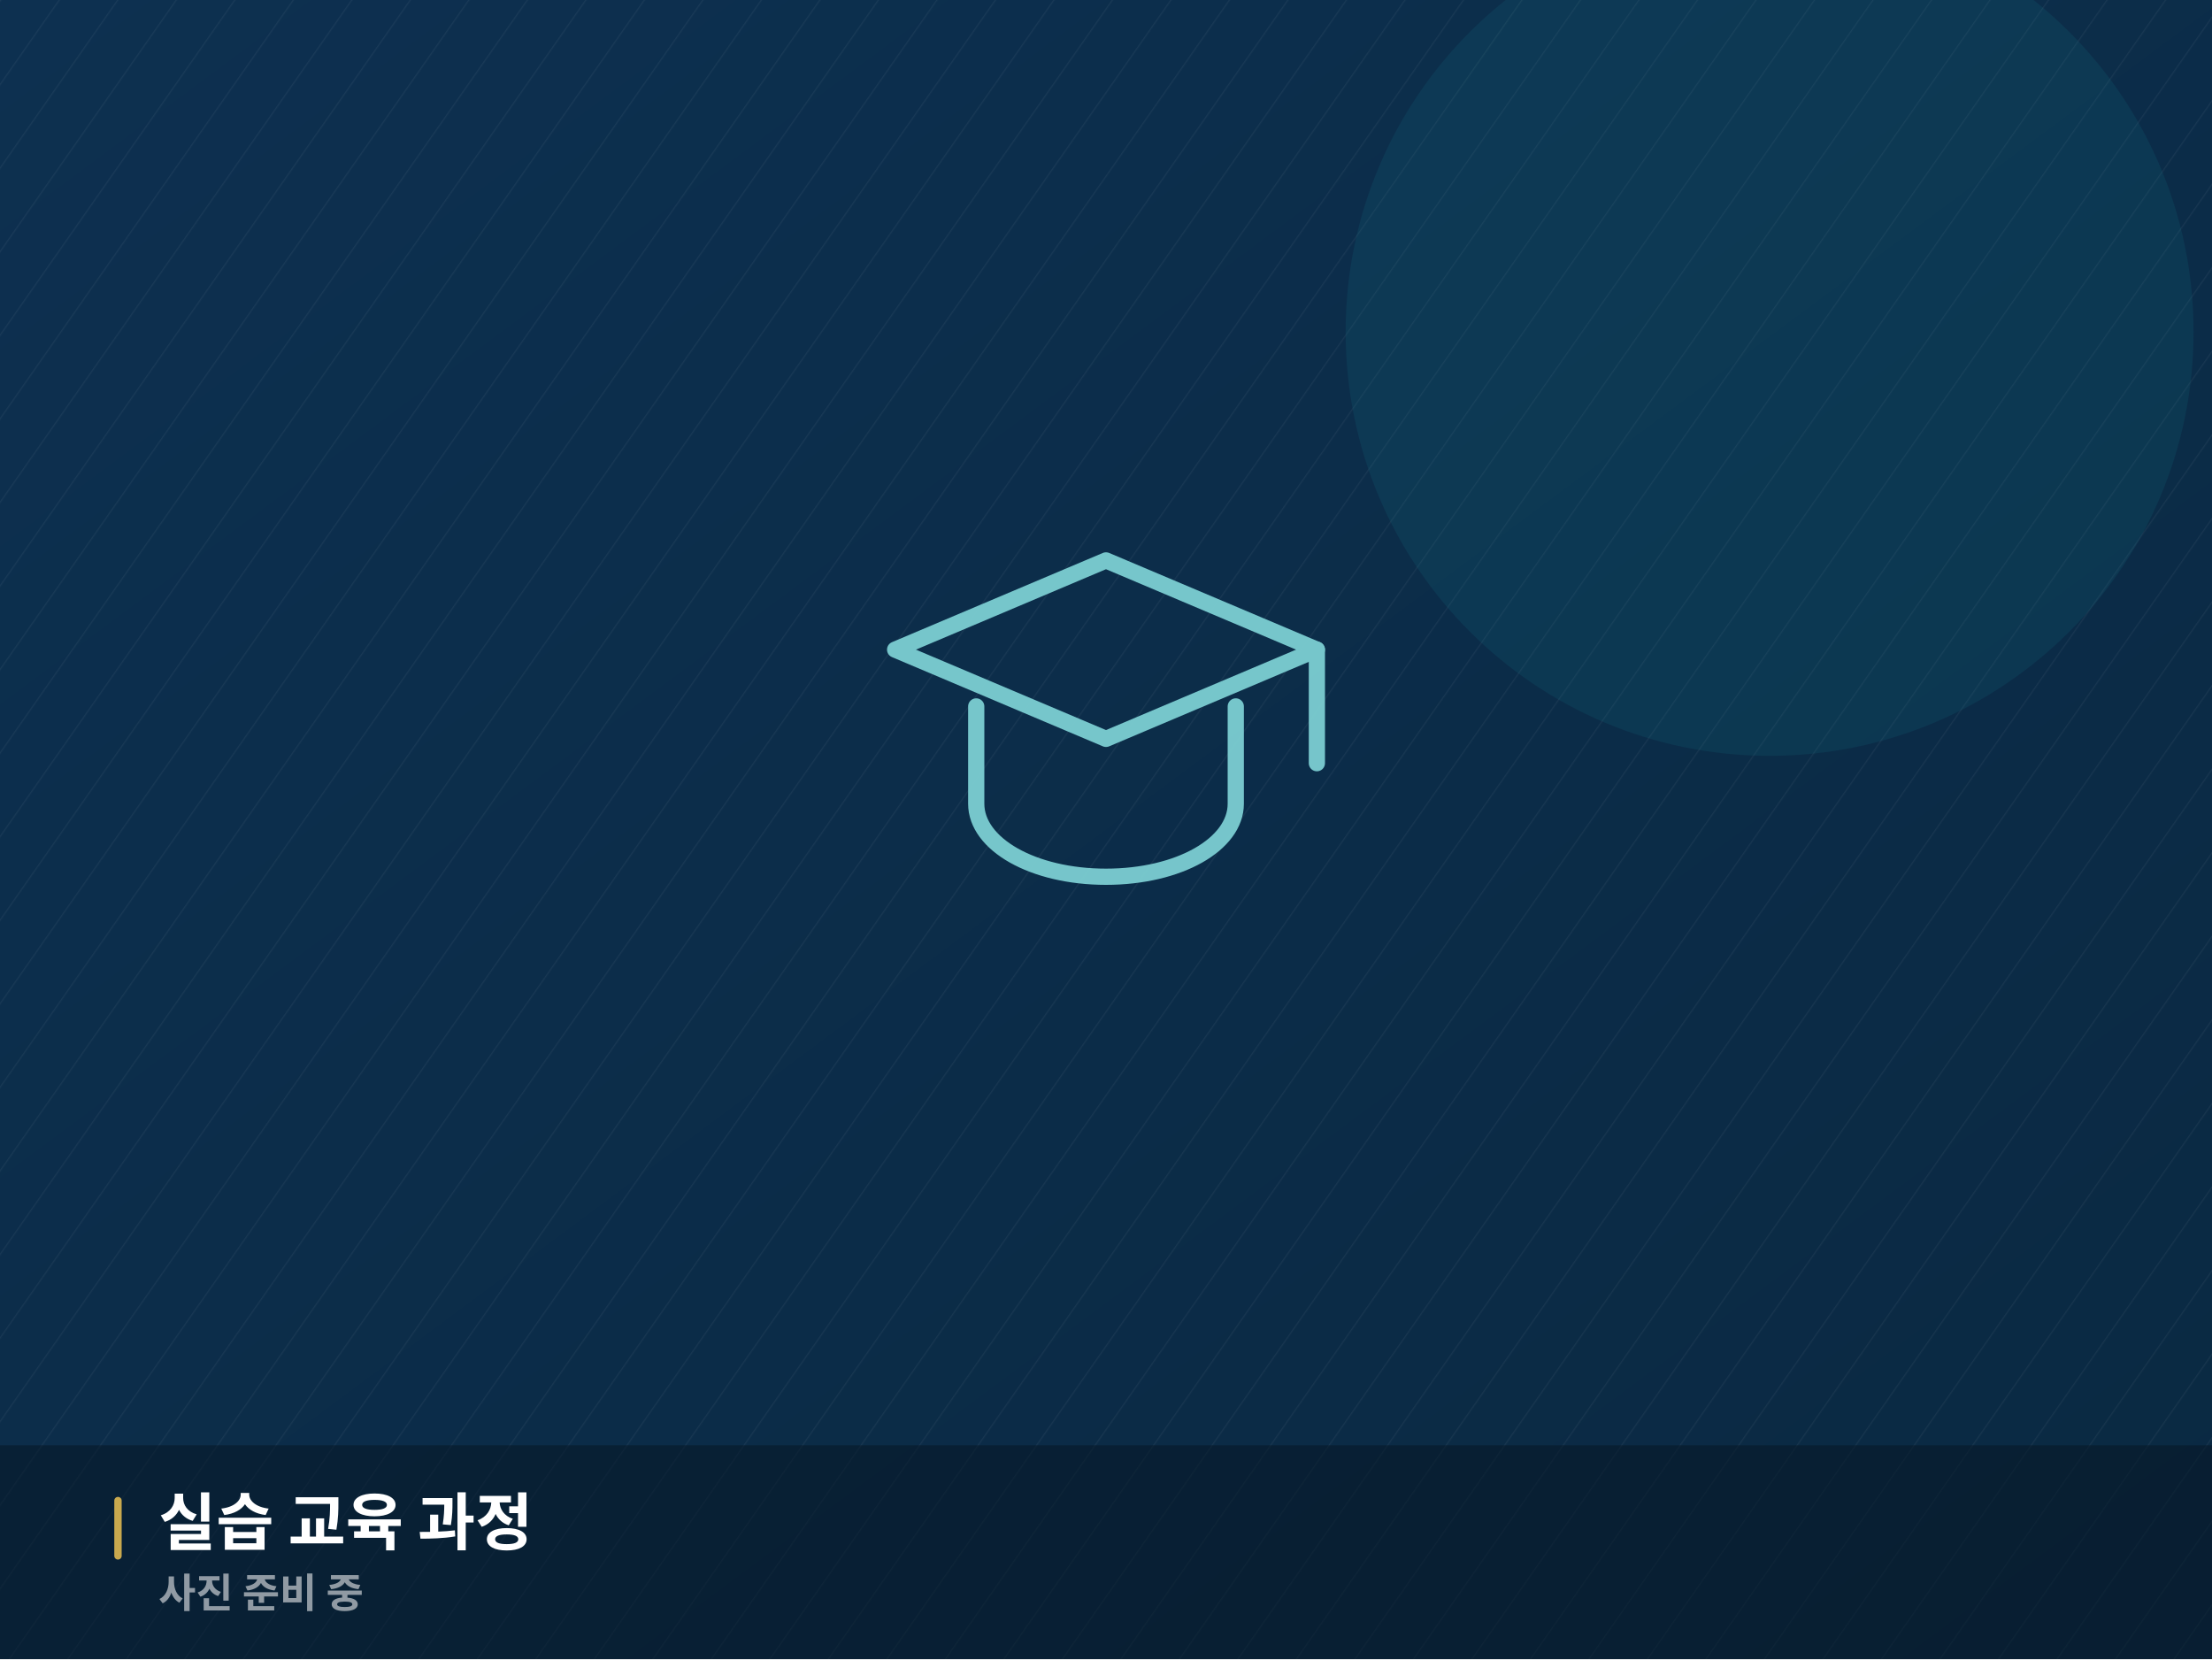
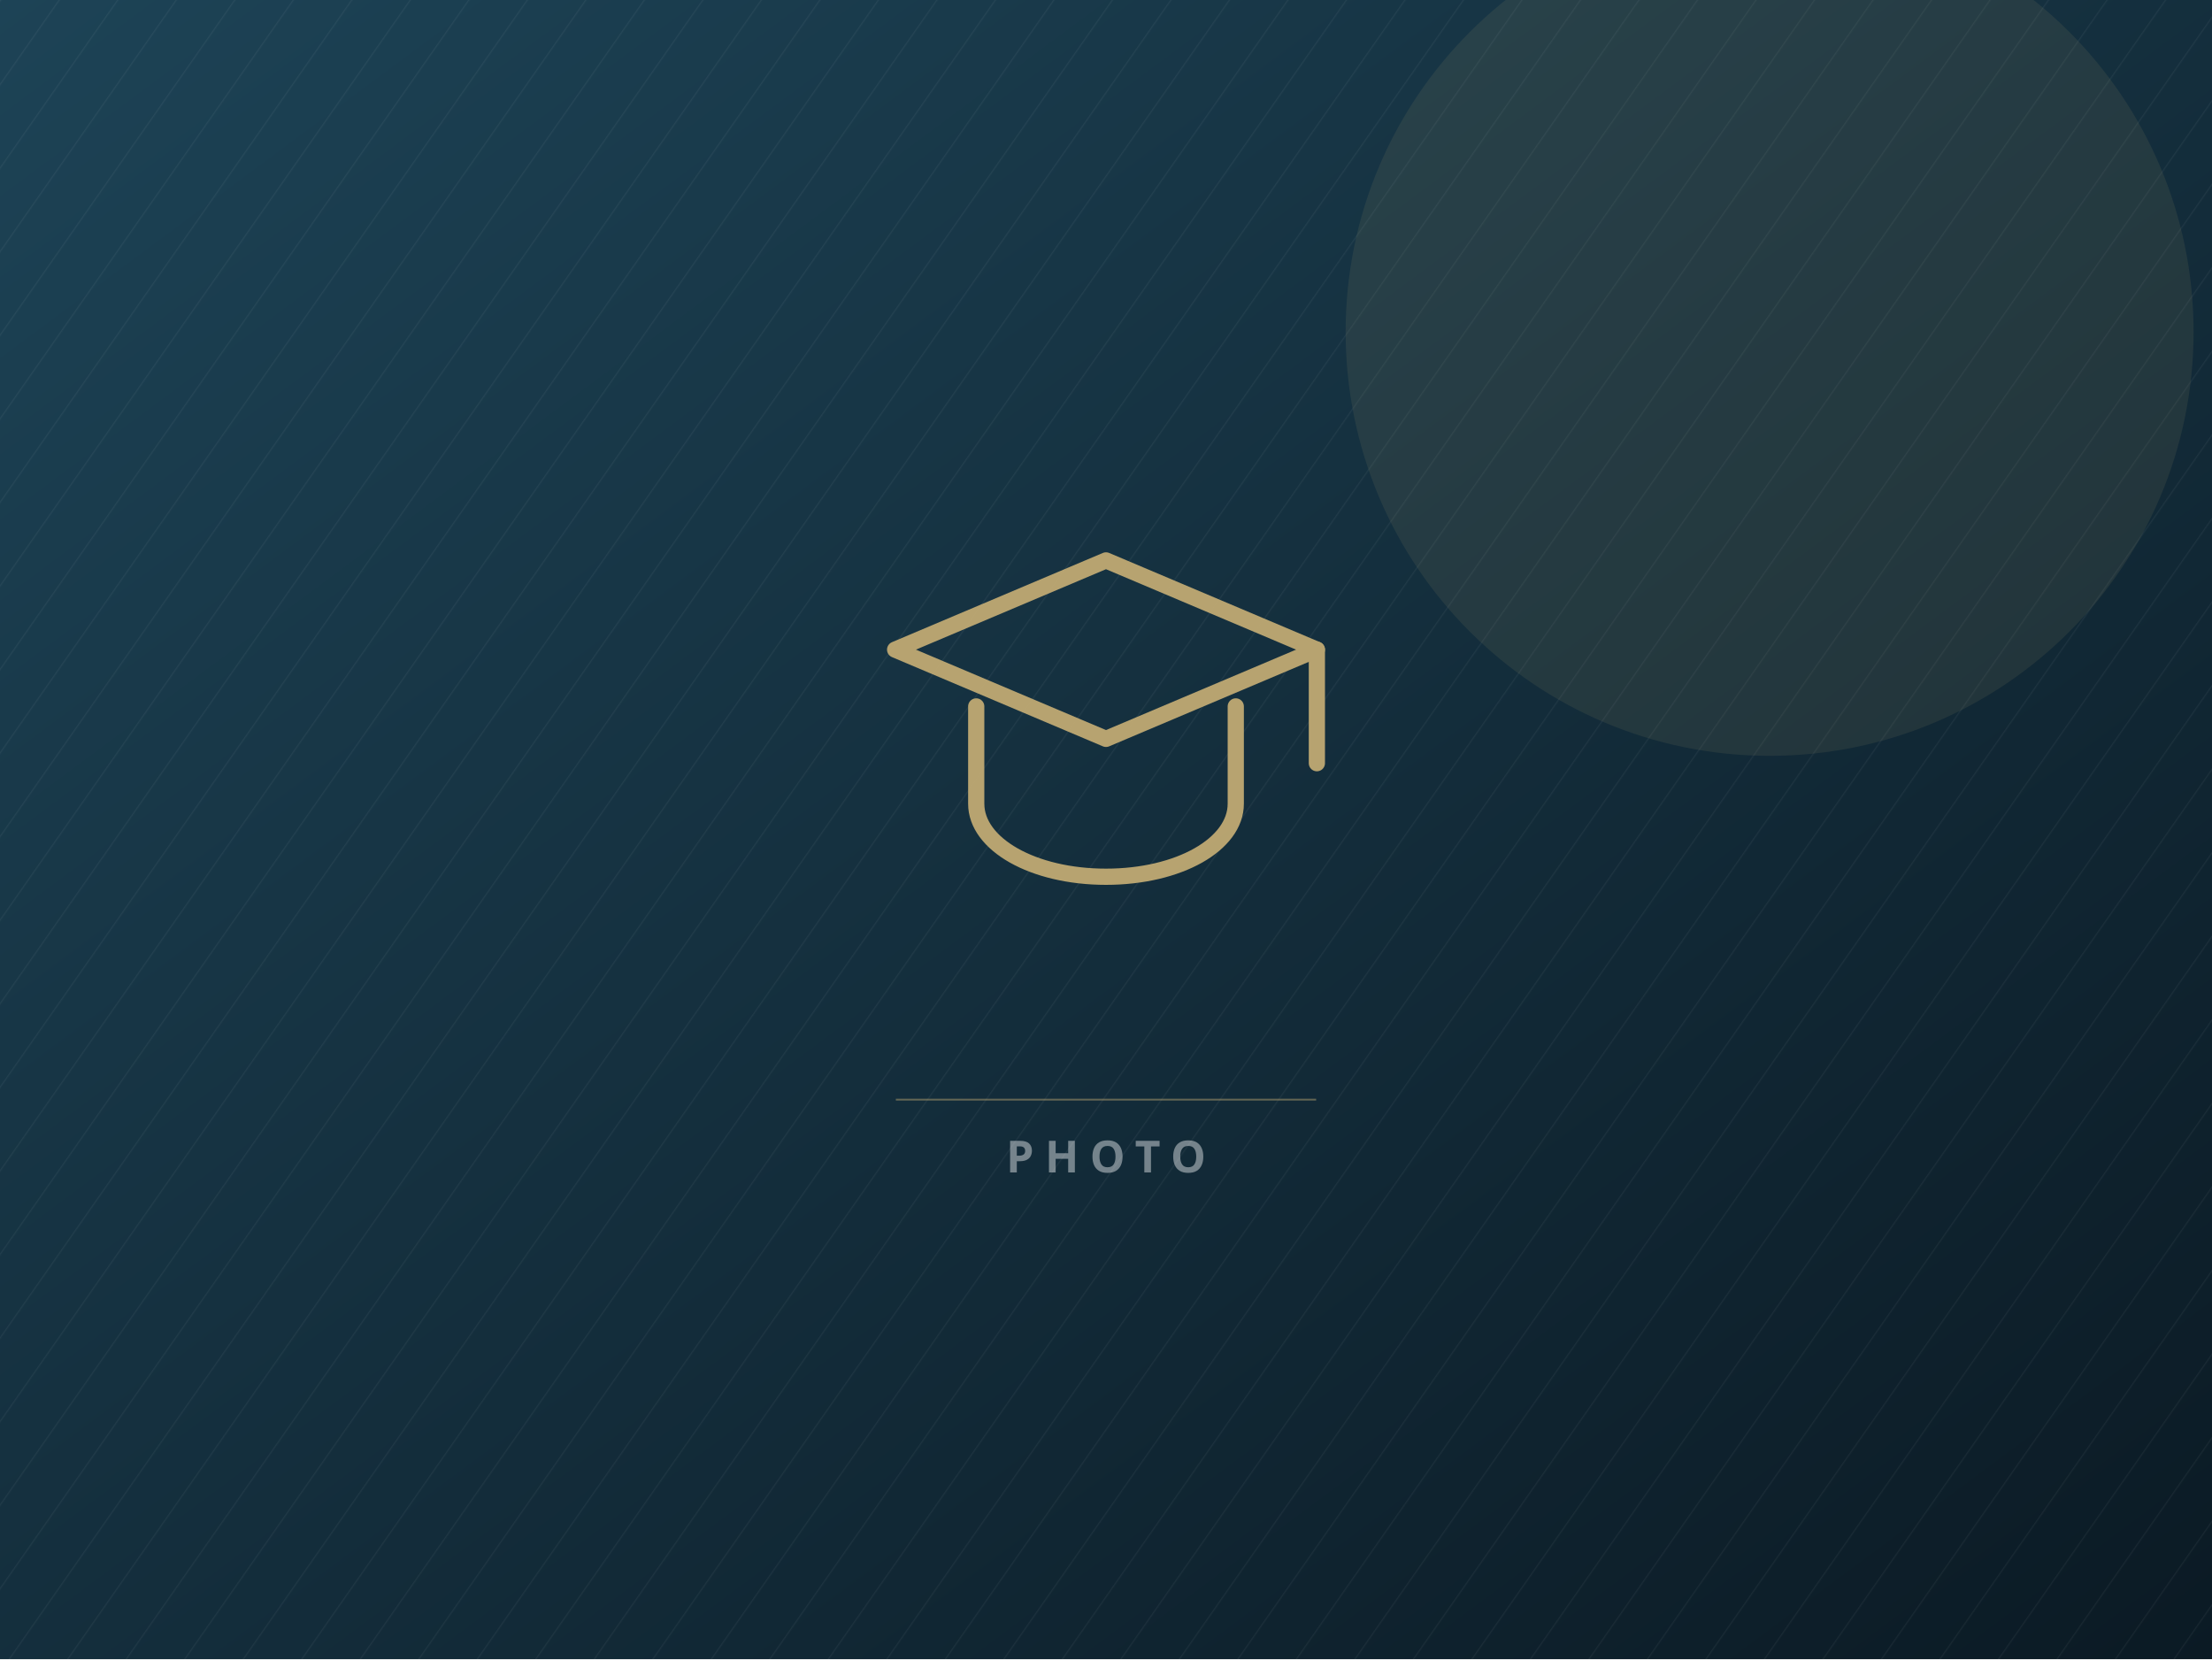
<svg xmlns="http://www.w3.org/2000/svg" viewBox="0 0 1200 900" width="1200" height="900" role="img" aria-label="실습 교육 과정" font-family="'Pretendard Variable',Pretendard,'Apple SD Gothic Neo','Malgun Gothic',sans-serif">
  <defs>
    <linearGradient id="g" x1="0" y1="0" x2="1" y2="1">
-       <stop offset="0" stop-color="#0d3050" />
-       <stop offset="1" stop-color="#0a2942" />
+       <stop offset="0" stop-color="#1d4356" />
+       <stop offset="1" stop-color="#0b1a24" />
    </linearGradient>
    <pattern id="h" width="26" height="26" patternUnits="userSpaceOnUse" patternTransform="rotate(35)">
      <path d="M0,0 L0,26" stroke="#ffffff" stroke-opacity=".05" stroke-width="1.4" />
    </pattern>
  </defs>
  <rect width="1200" height="900" fill="url(#g)" />
  <rect width="1200" height="900" fill="url(#h)" />
-   <circle cx="960" cy="180" r="230" fill="#17a9ad" fill-opacity=".10" />
-   <g transform="translate(600,392) scale(4.4) translate(-40,-40)" fill="none" stroke="#7fd3d6" stroke-width="2.0" stroke-linecap="round" stroke-linejoin="round" opacity=".92">
+   <circle cx="960" cy="180" r="230" fill="#c4ac74" fill-opacity=".10" />
+   <g transform="translate(600,392) scale(4.4) translate(-40,-40)" fill="none" stroke="#c4ac74" stroke-width="2.0" stroke-linecap="round" stroke-linejoin="round" opacity=".92">
    <path d="M40 20l26 11-26 11-26-11 26-11z" />
    <path d="M24 38v12c0 5 7 9 16 9s16-4 16-9V38" />
    <path d="M66 31v14" />
  </g>
-   <rect x="0" y="784" width="1200" height="116" fill="#061726" fill-opacity=".55" />
-   <rect x="62" y="812" width="4" height="34" rx="2" fill="#c9a94e" />
-   <text x="86" y="838" font-size="34" font-weight="700" fill="#ffffff">실습 교육 과정</text>
-   <text x="86" y="872" font-size="22" font-weight="600" fill="#ffffff" fill-opacity=".55">사진 준비 중</text>
+   <rect x="486" y="596" width="228" height="1" fill="#c4ac74" fill-opacity=".45" />
+   <text x="600" y="636" text-anchor="middle" font-size="24" font-weight="700" letter-spacing="6" fill="#ffffff" fill-opacity=".42">PHOTO</text>
</svg>
